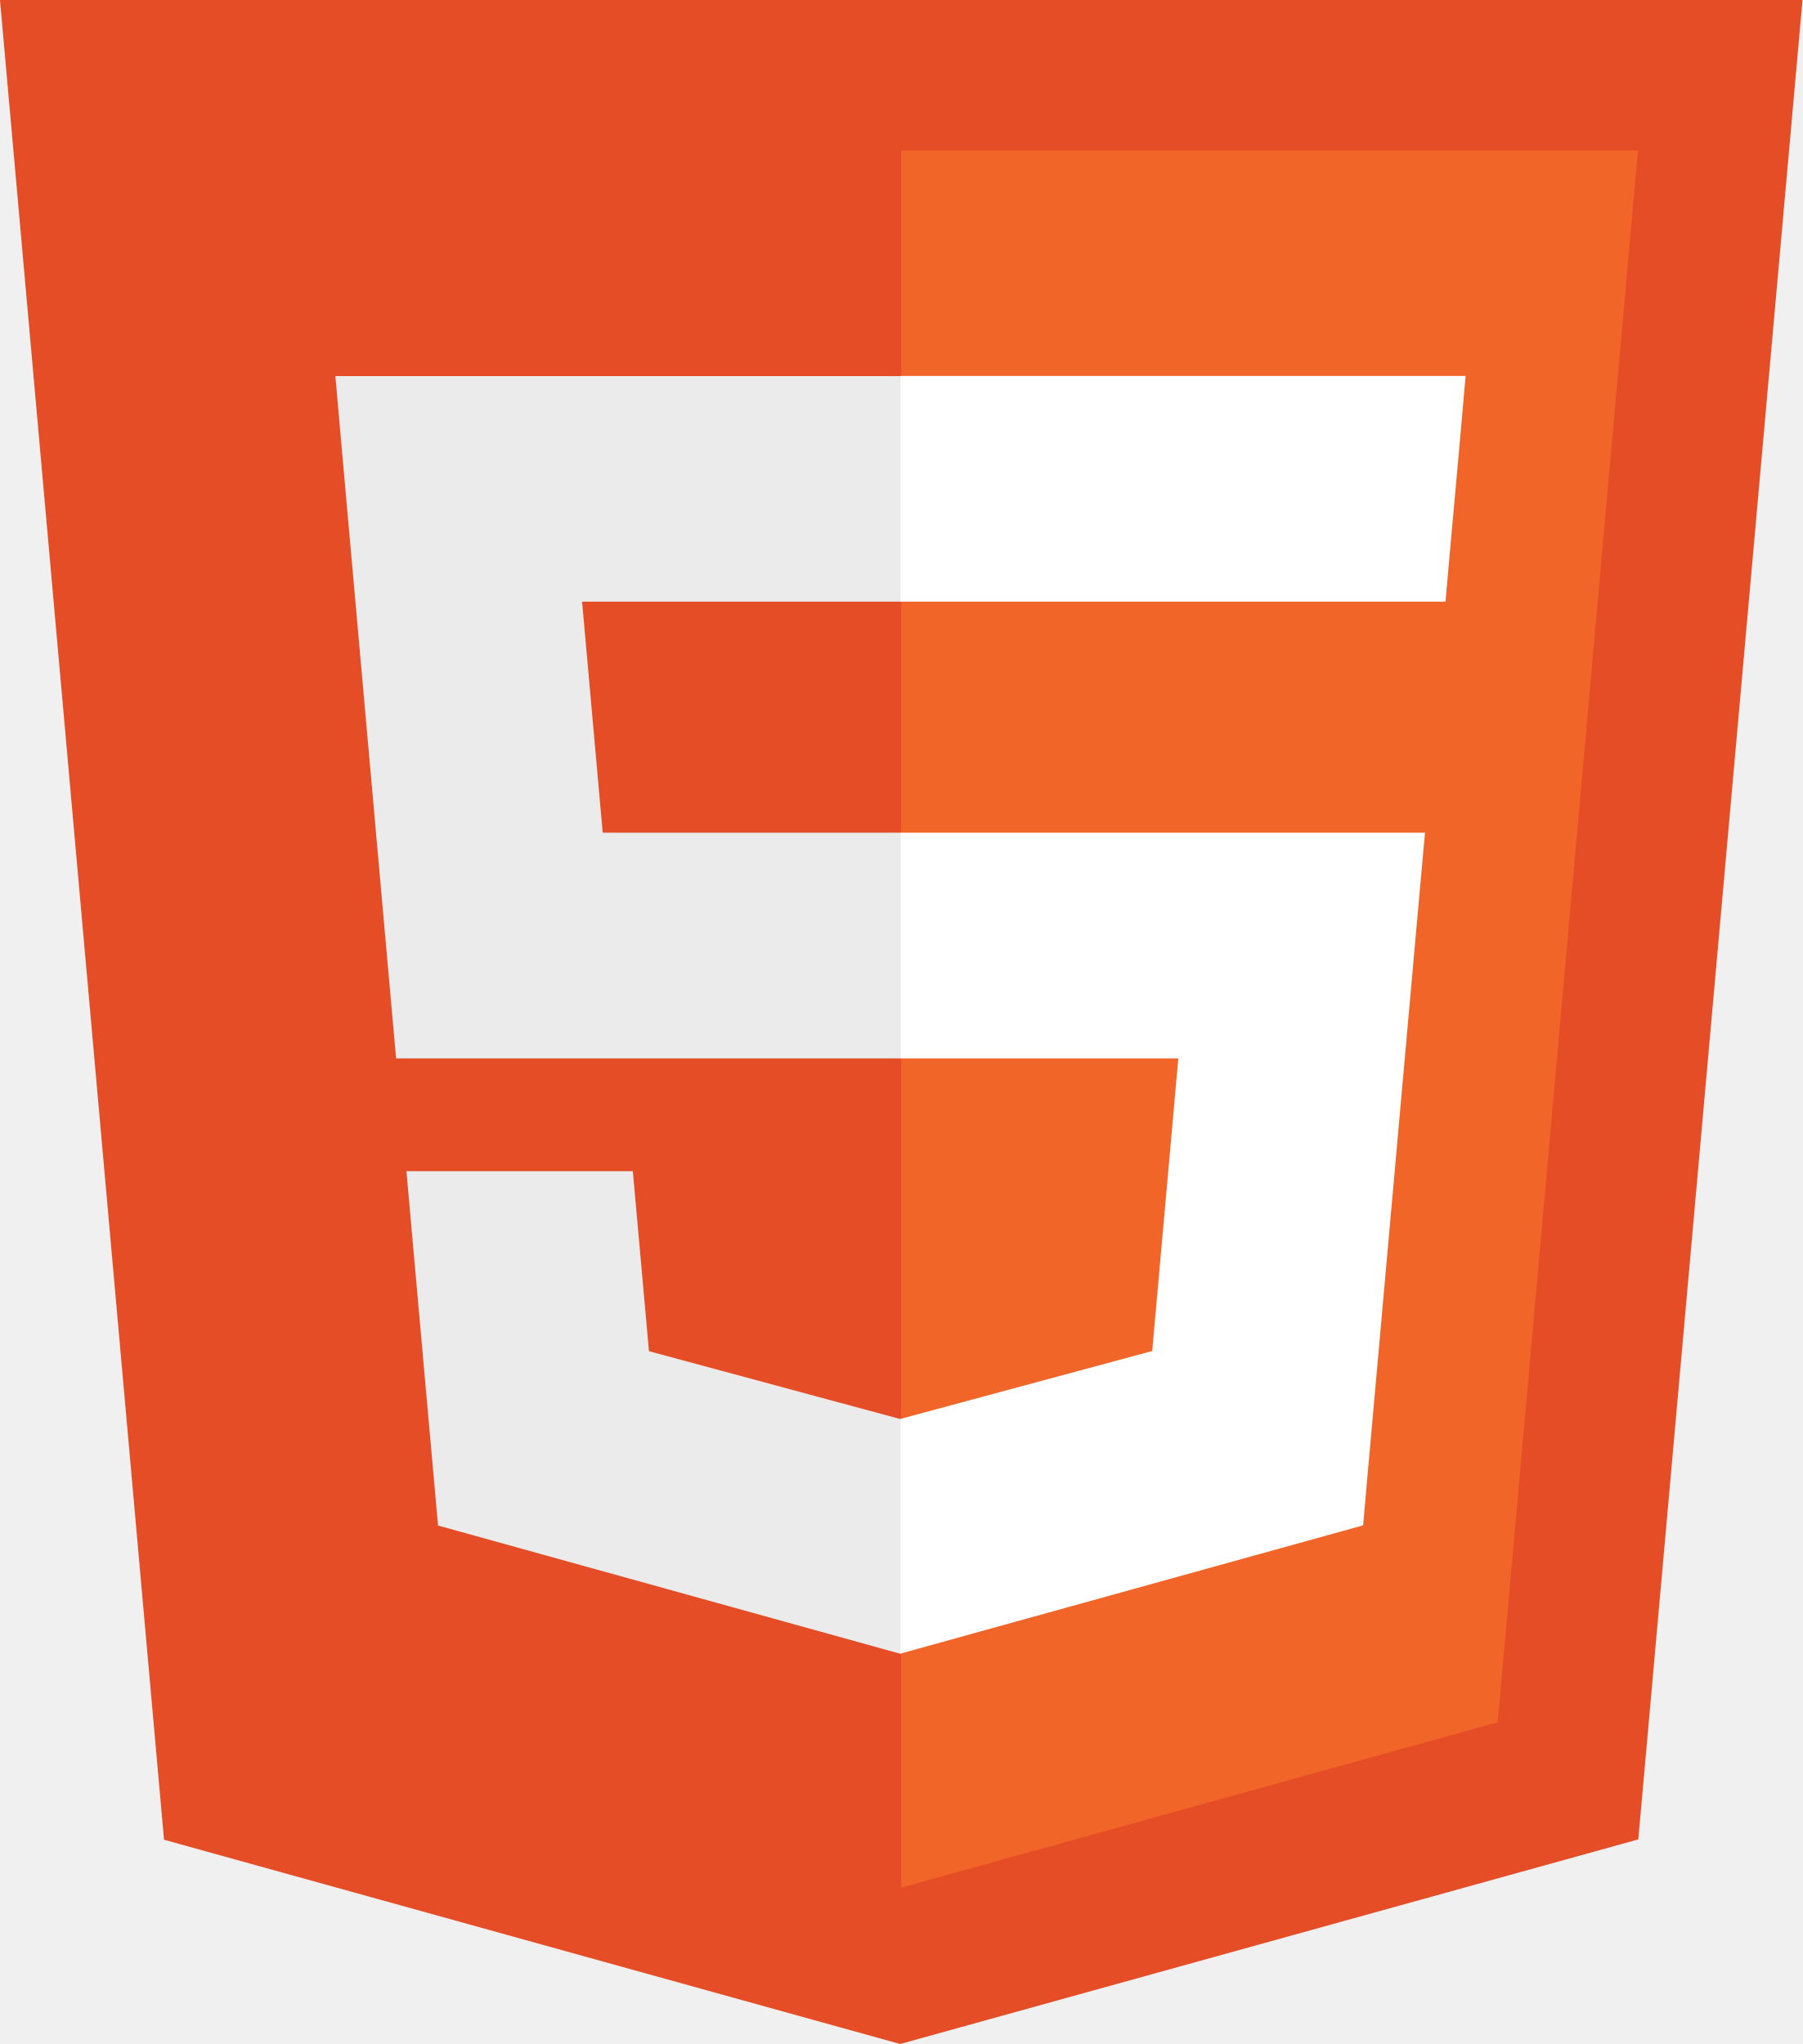
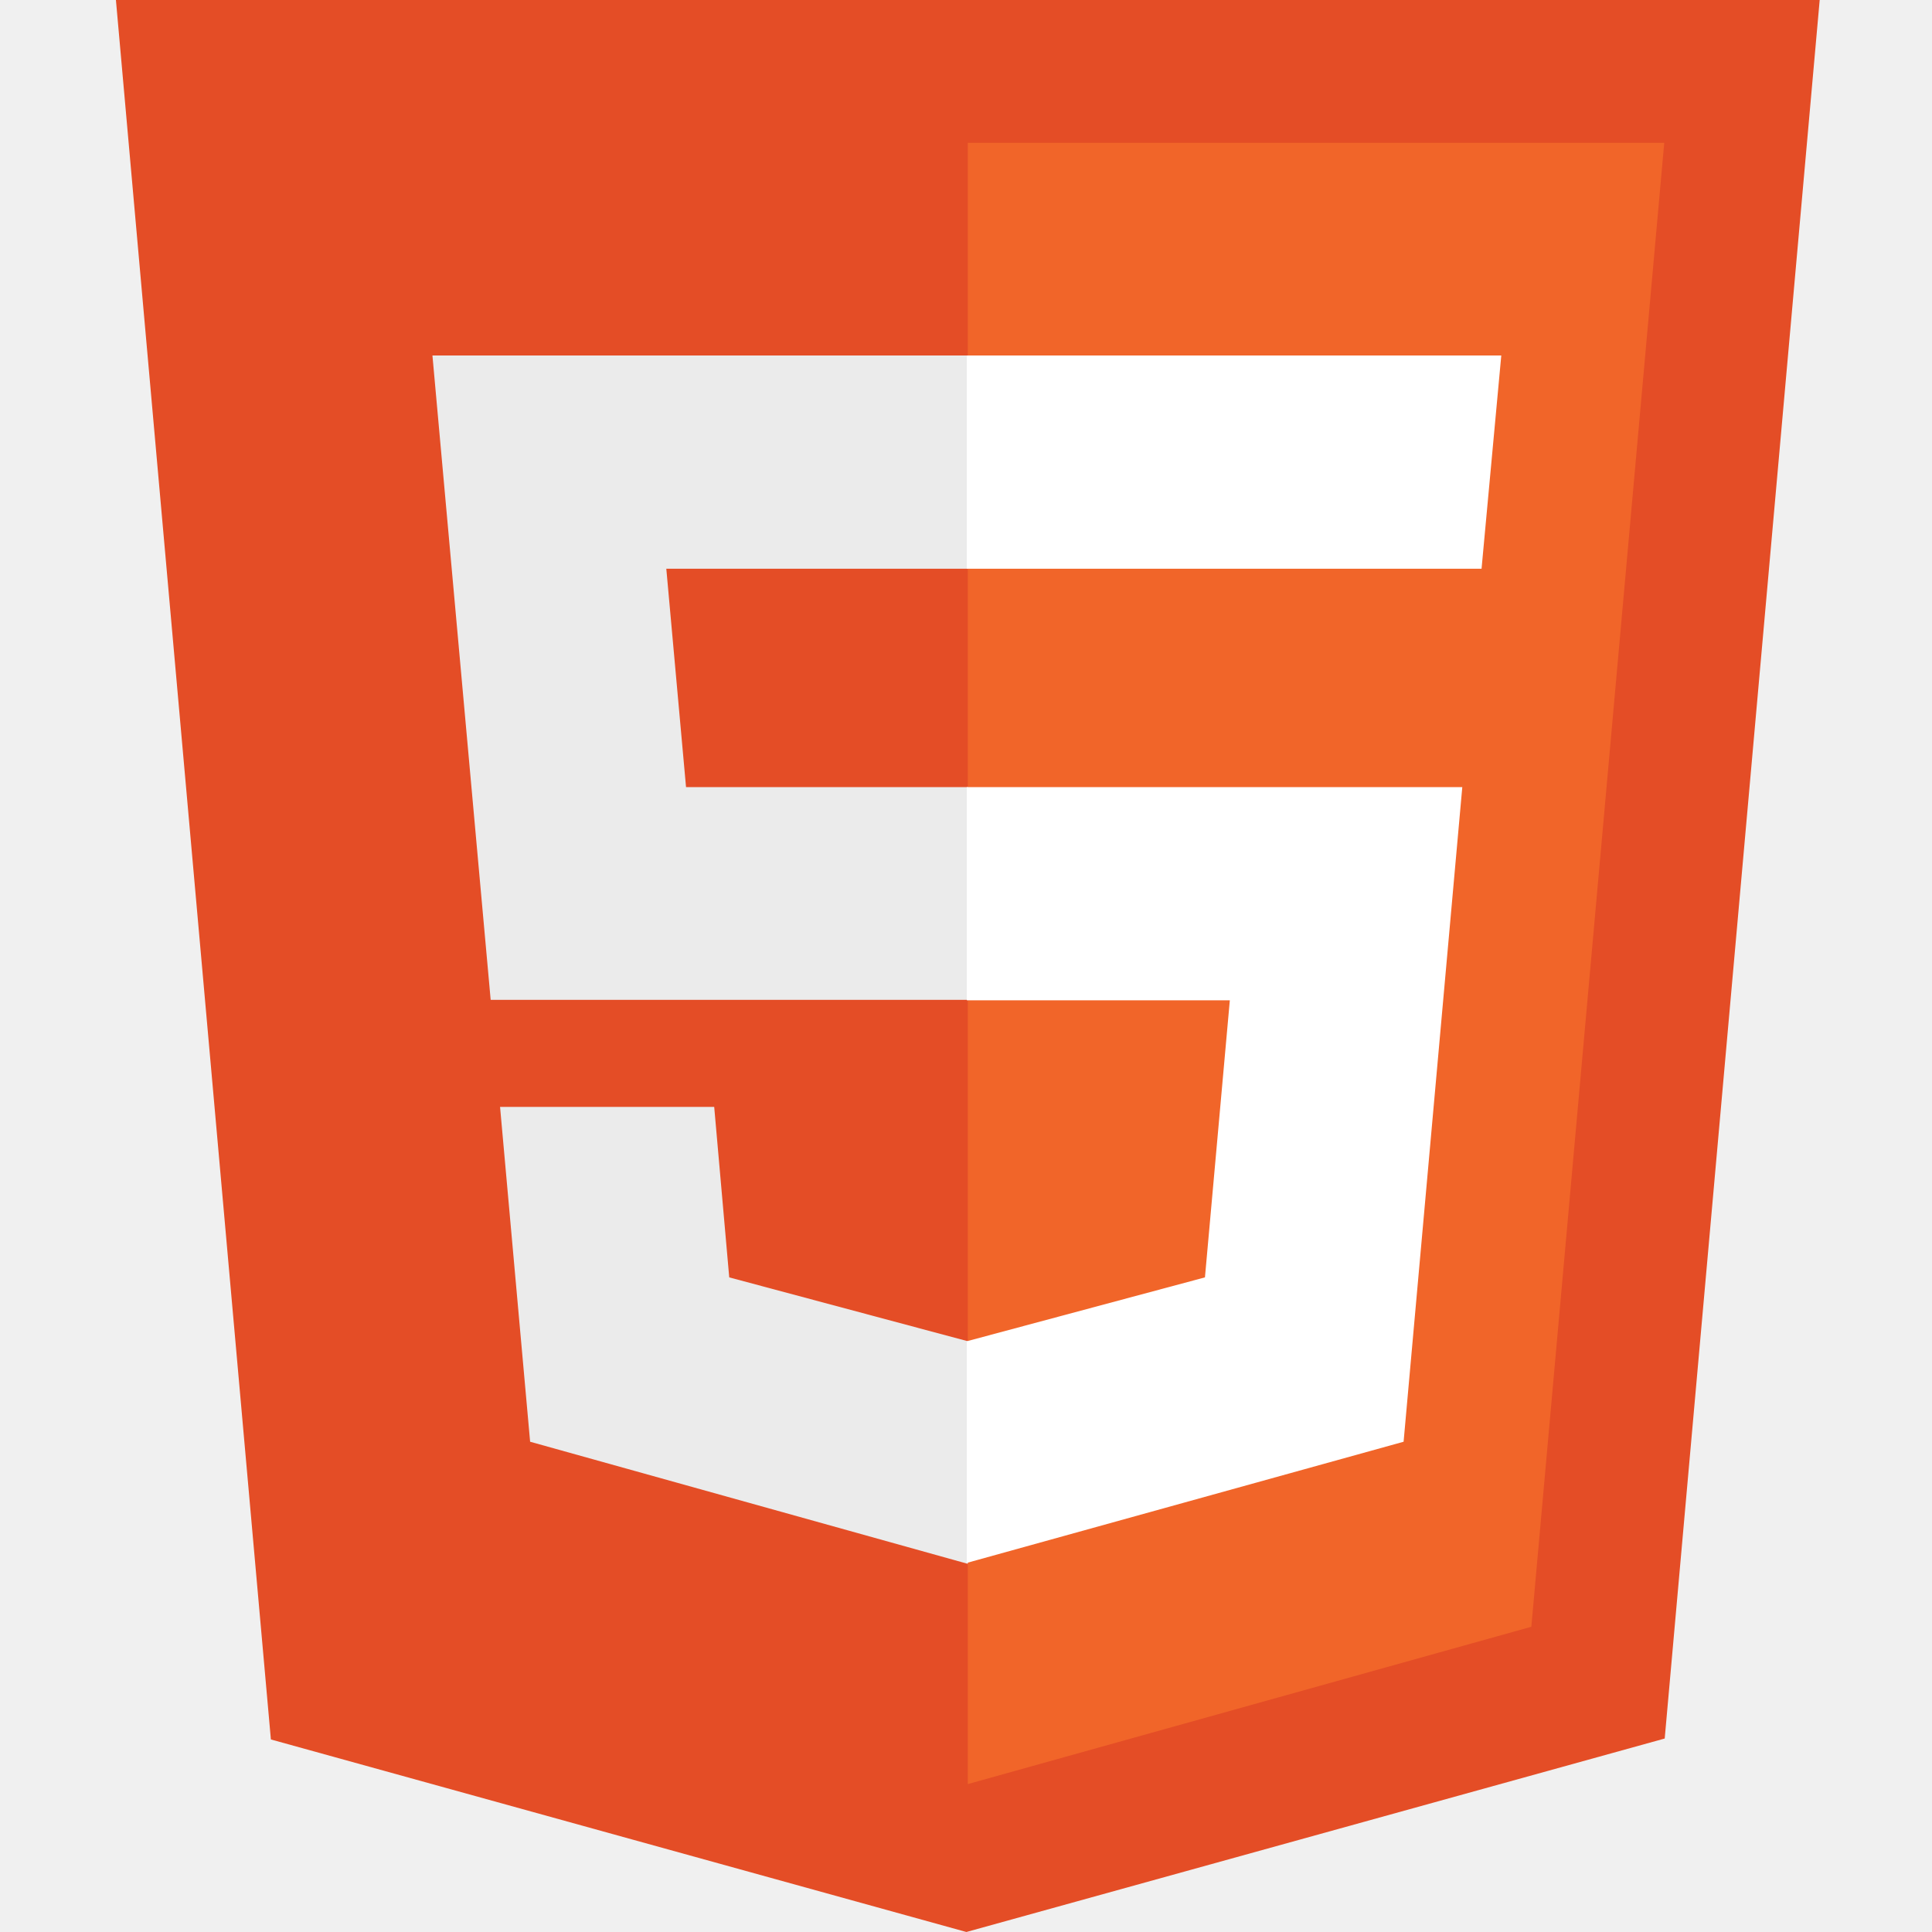
- <svg xmlns="http://www.w3.org/2000/svg" version="1.1" id="Layer_1" x="0px" y="0px" viewBox="0 0 108.35 122.88" style="enable-background:new 0 0 108.35 122.88" xml:space="preserve">
-   <style type="text/css">.st0{fill-rule:evenodd;clip-rule:evenodd;fill:#E44D26;} .st1{fill-rule:evenodd;clip-rule:evenodd;fill:#F16529;} .st2{fill-rule:evenodd;clip-rule:evenodd;fill:#EBEBEB;} .st3{fill-rule:evenodd;clip-rule:evenodd;fill:#FFFFFF;}</style>
-   <g>
-     <polygon class="st0" points="108.35,0 98.48,110.58 54.11,122.88 9.86,110.6 0,0 108.35,0" />
-     <polygon class="st1" points="54.17,113.48 90.03,103.54 98.46,9.04 54.17,9.04 54.17,113.48" />
-     <path class="st2" d="M34.99,36.17h19.19V22.61H20.16l0.32,3.64l3.33,37.38h30.35V50.06H36.23L34.99,36.17L34.99,36.17L34.99,36.17z M38.04,70.41H24.43l1.9,21.3l27.79,7.71l0.06-0.02V85.29l-0.06,0.02l-15.11-4.08L38.04,70.41L38.04,70.41L38.04,70.41z" />
-     <path class="st3" d="M54.13,63.63h16.7l-1.57,17.59L54.13,85.3v14.11l27.81-7.71l0.2-2.29l3.19-35.71l0.33-3.64H54.13V63.63 L54.13,63.63z M54.13,36.14v0.03h32.76l0.27-3.05l0.62-6.88l0.32-3.64H54.13V36.14L54.13,36.14L54.13,36.14z" />
+ <svg xmlns="http://www.w3.org/2000/svg" width="100" height="100" viewBox="0 0 100 100" fill="none">
+   <g id="html5">
+     <g id="html5_2">
+       <path id="Vector" d="M14.021 90.034L6 0H94.187L86.165 89.986L50.02 100" fill="#E44D26" />
+       <path id="Vector_2" d="M50.093 92.344V7.391H86.141L79.262 84.201" fill="#F16529" />
+       <path id="Vector_3" d="M22.383 18.401H50.093V29.437H34.488L35.509 40.74H50.093V51.751H25.397L22.383 18.401ZM25.883 57.293H36.967L37.745 66.117L50.093 69.422V80.944L27.439 74.624" fill="#EBEBEB" />
+       <path id="Vector_4" d="M77.706 18.401H50.044V29.437H76.685L77.706 18.401ZM75.688 40.74H50.044V51.775H63.656L62.368 66.117L50.044 69.422V80.895L72.65 74.624" fill="white" />
+     </g>
  </g>
</svg>
